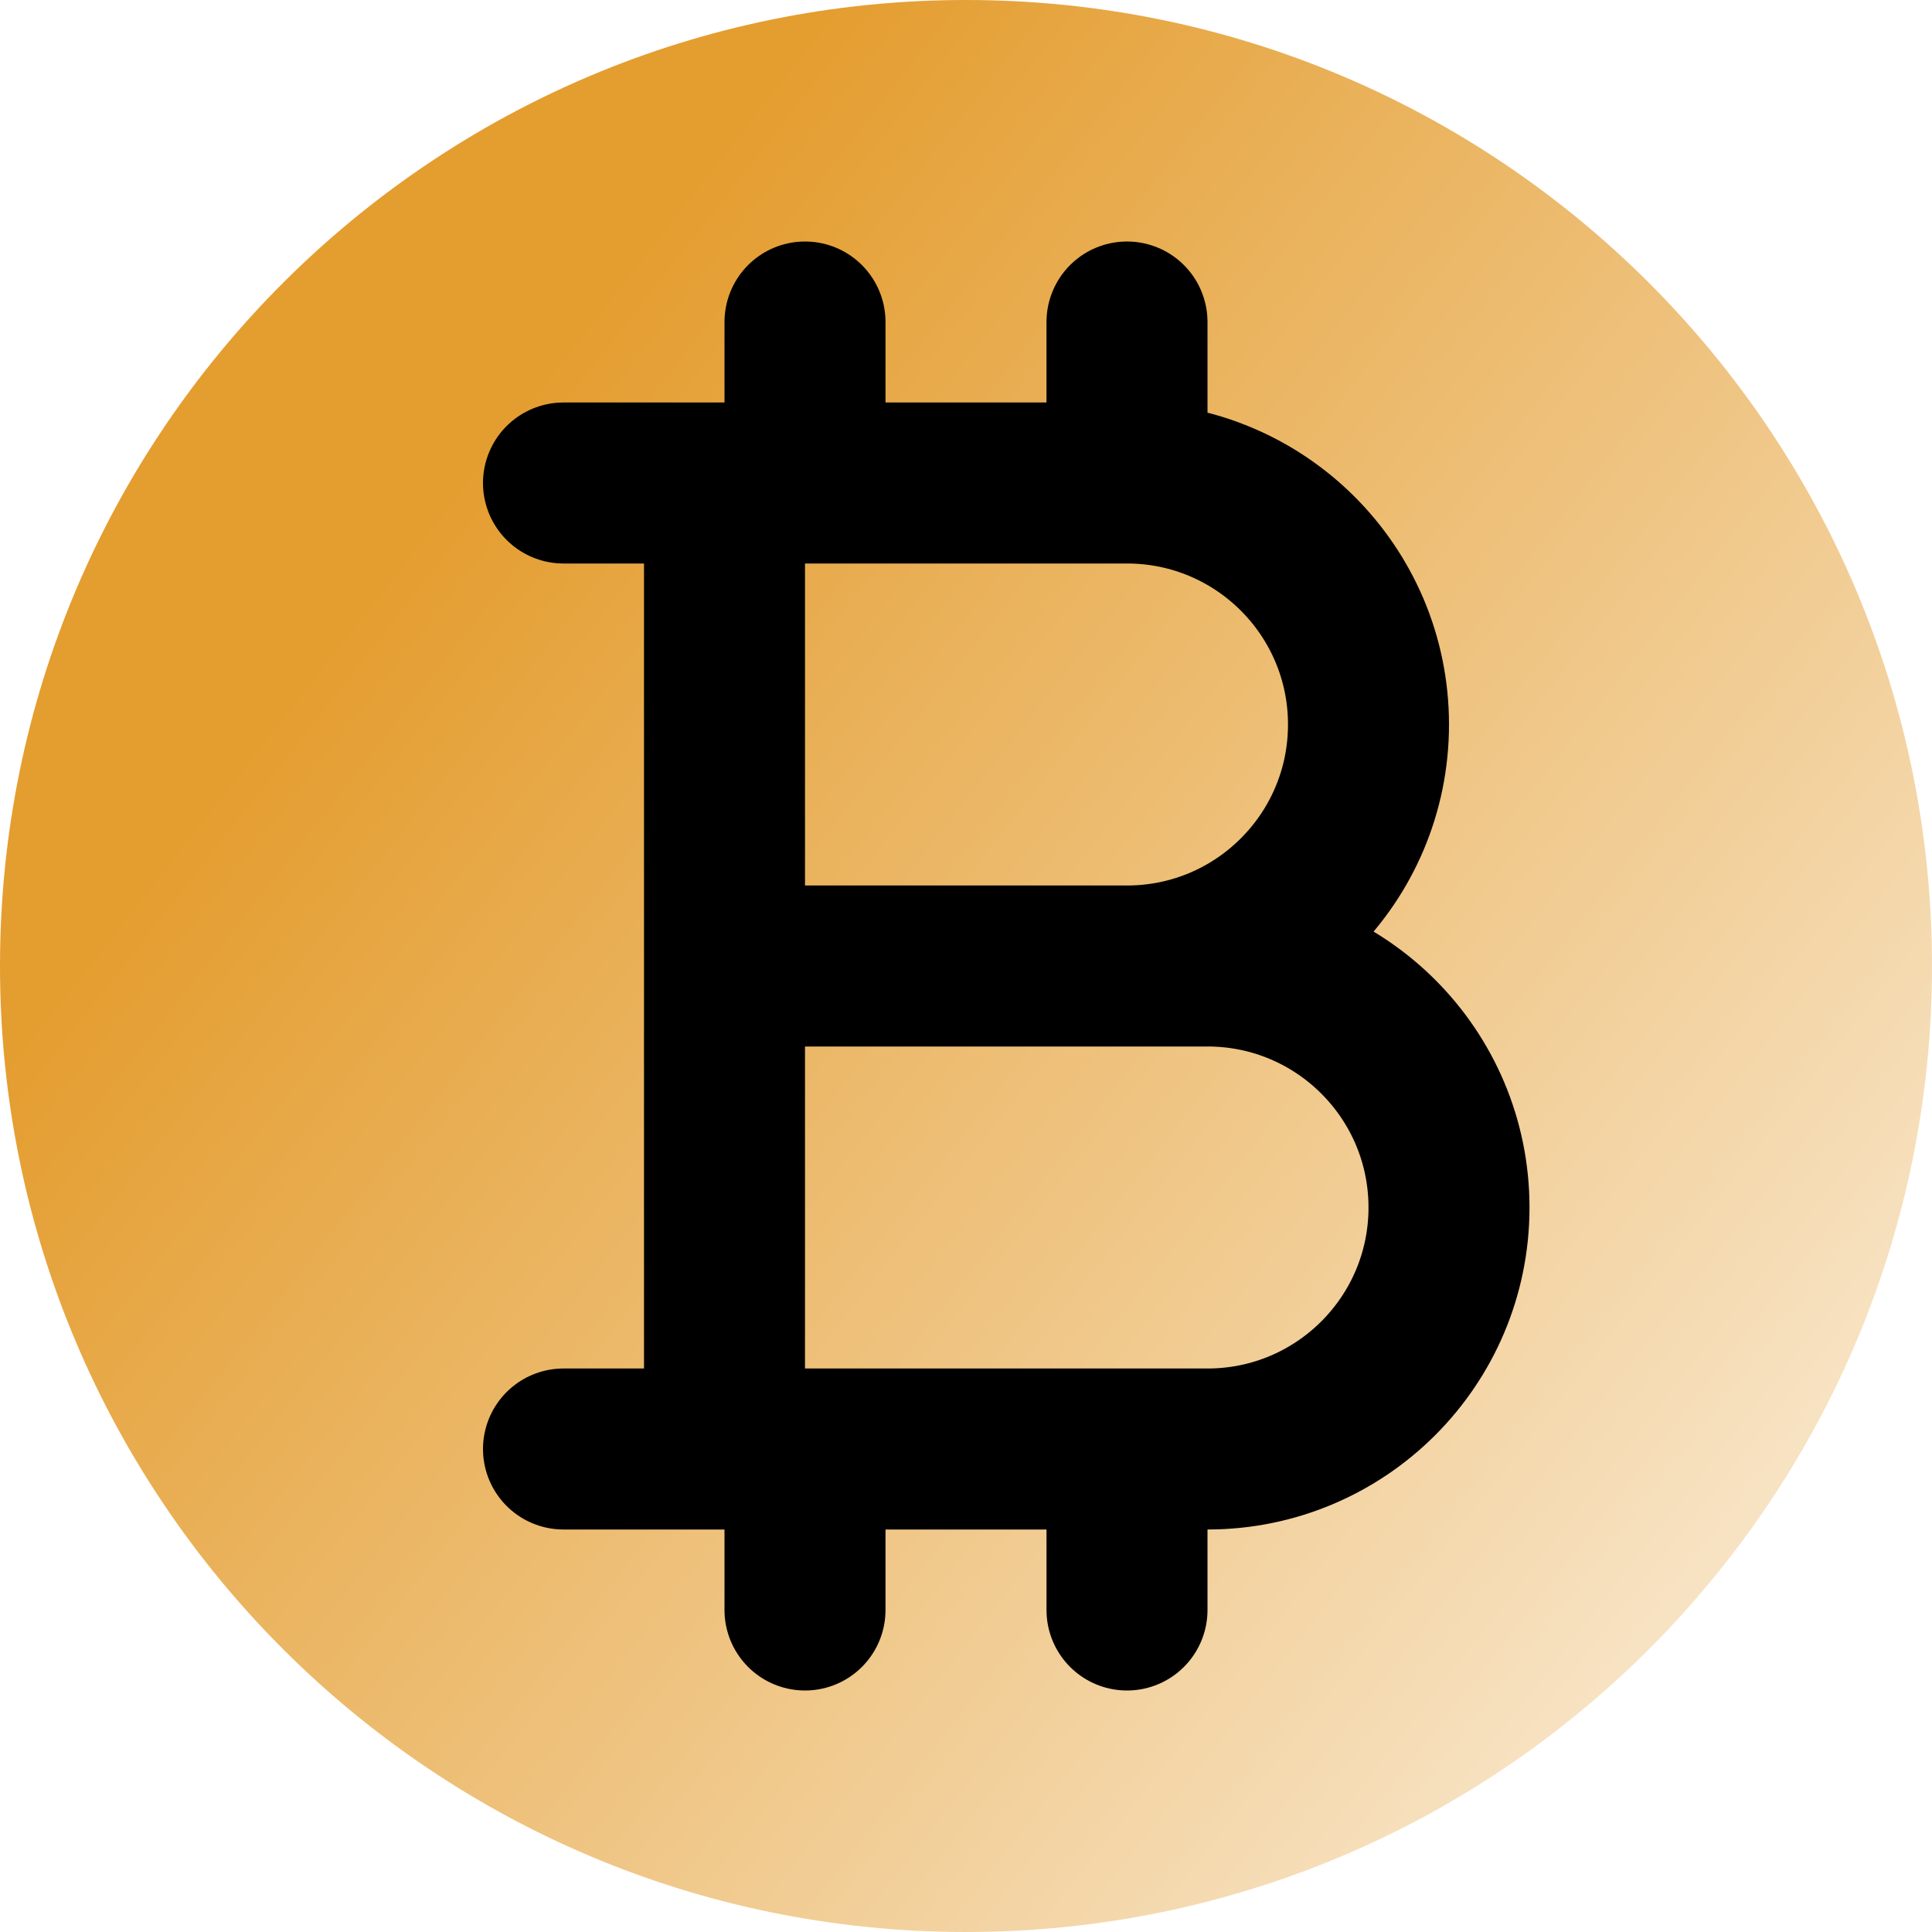
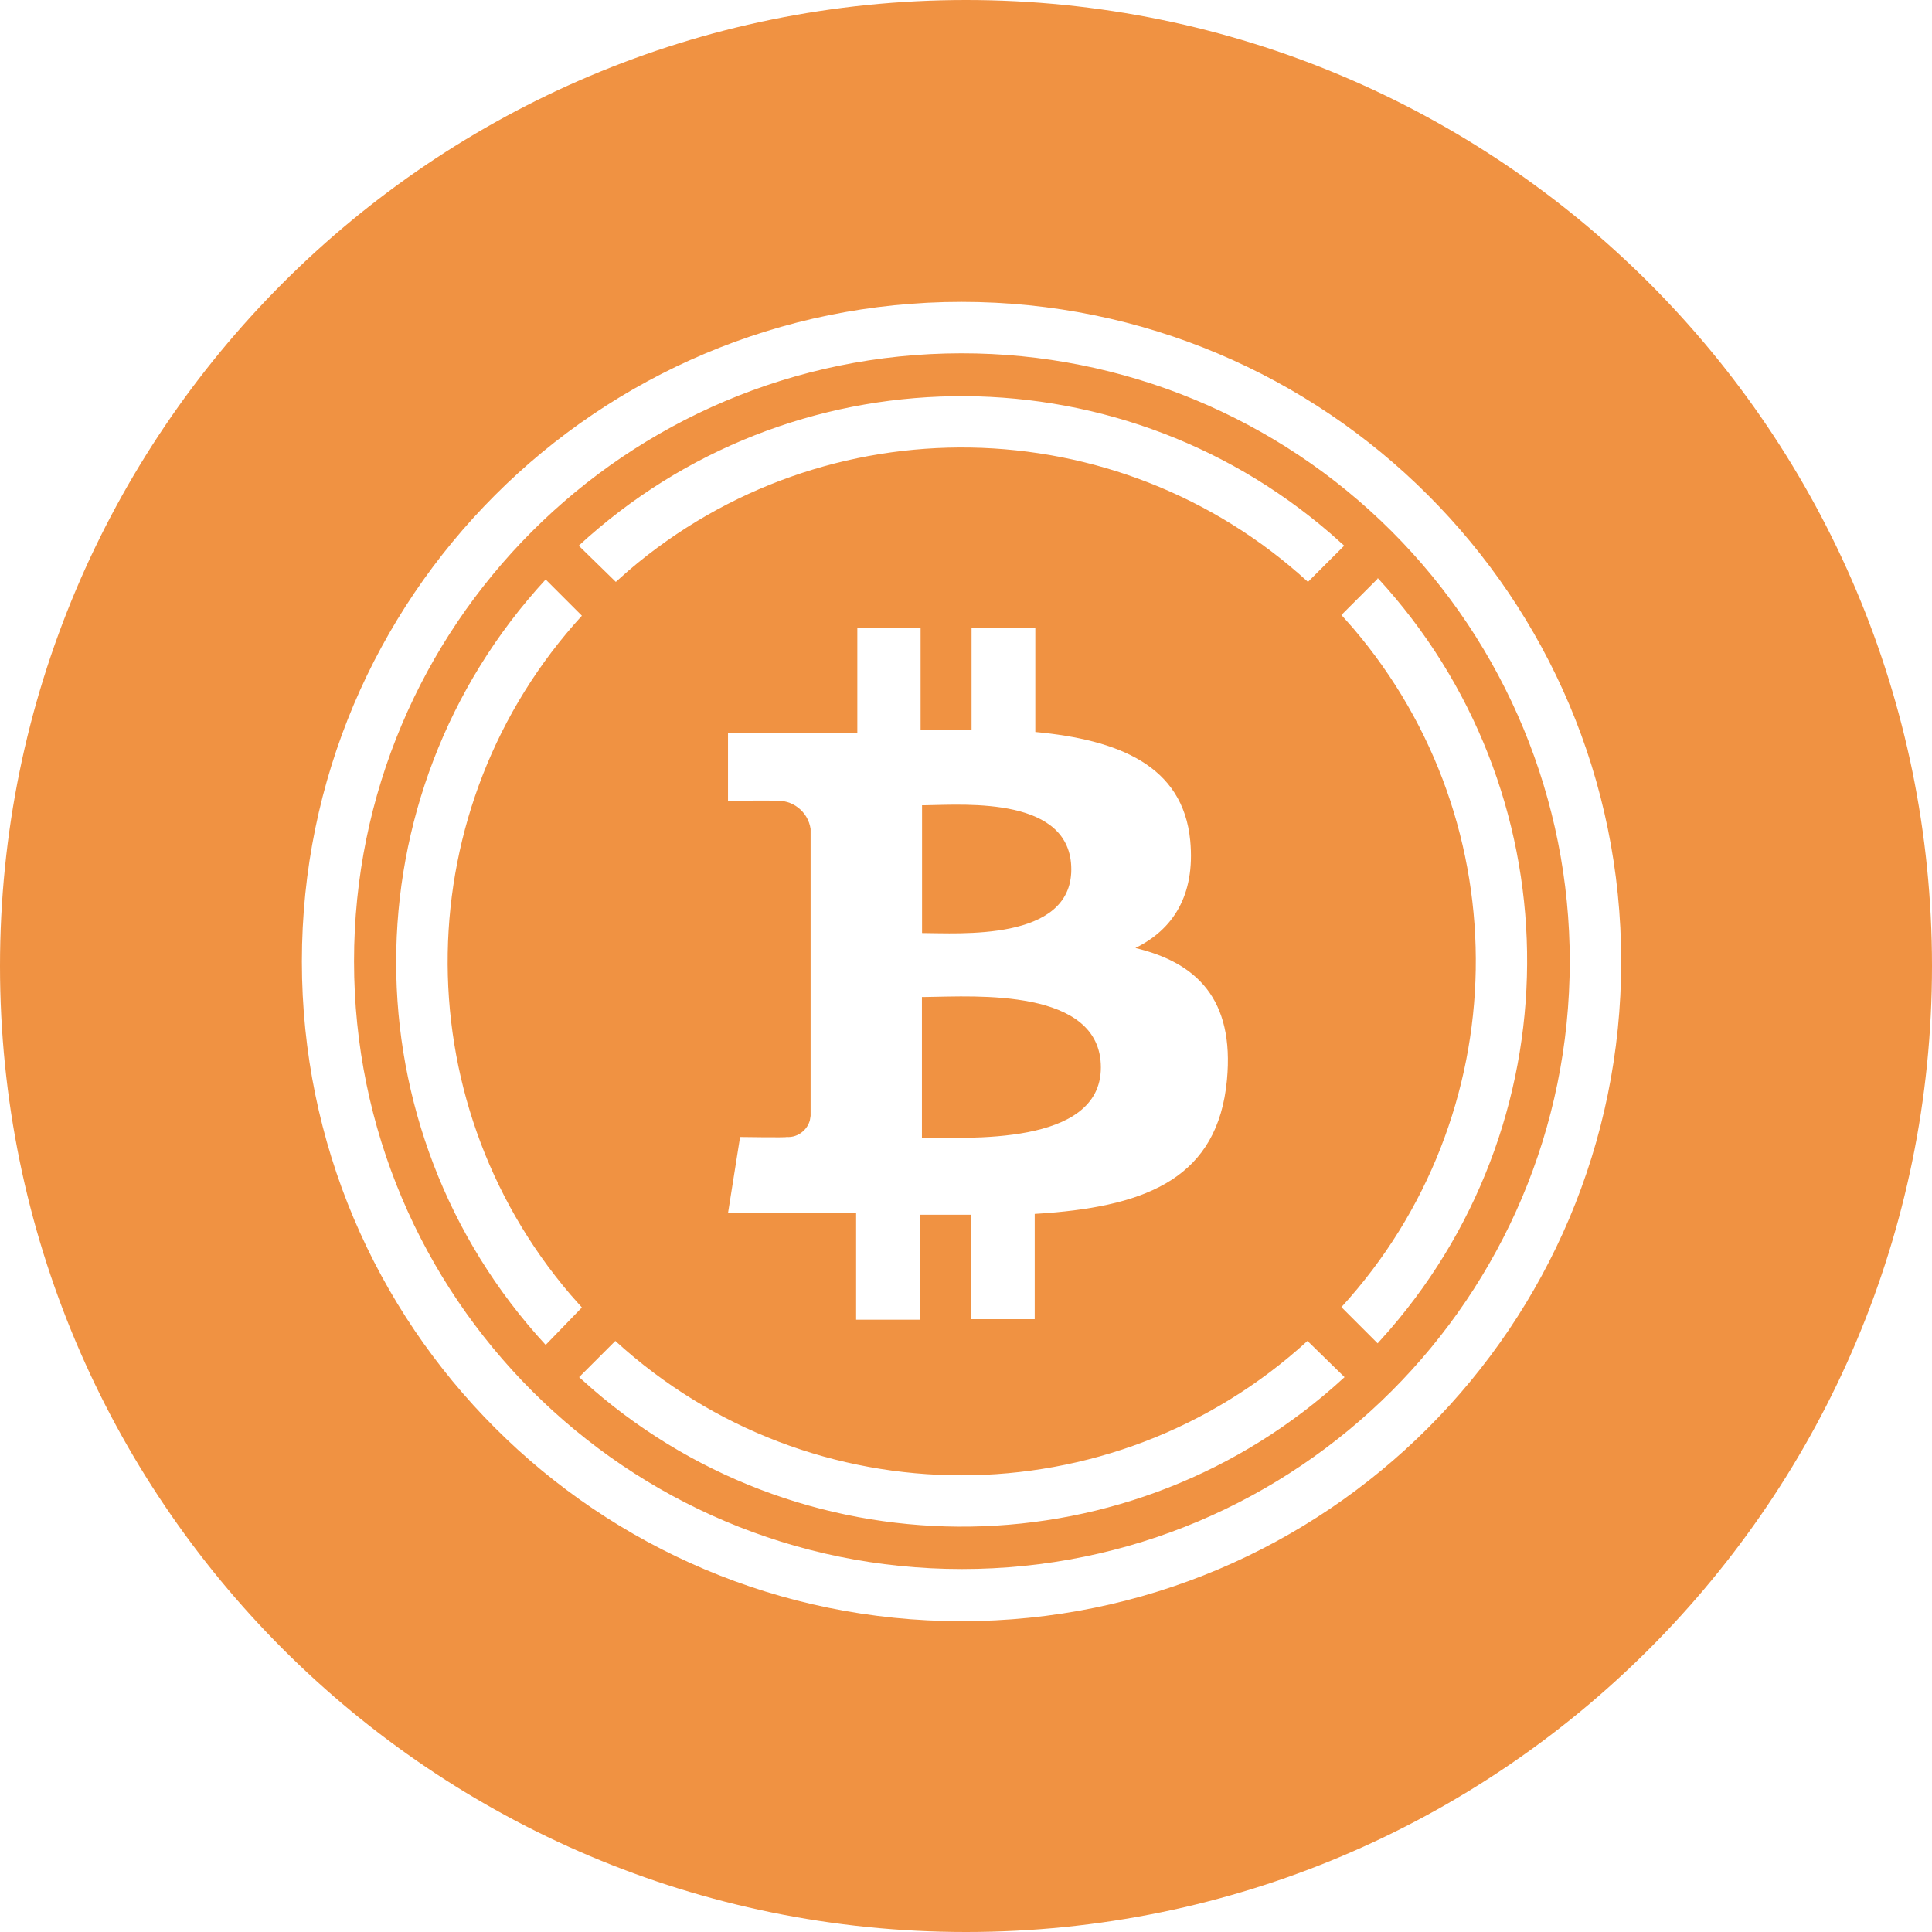
- <svg xmlns="http://www.w3.org/2000/svg" width="24" height="24" fill="none">
-   <path fill="url(#a)" d="M12 24c6.628 0 12-5.373 12-12S18.628 0 12 0C5.373 0 0 5.373 0 12s5.373 12 12 12Z" />
-   <path d="M10 6V4M14 6V4M14 6H7M14 6C15.657 6 17 7.343 17 9C17 10.657 15.657 12 14 12M9 18L9 12M9 6V12M10 20V18M14 20V18M9 12H15C16.657 12 18 13.343 18 15C18 16.657 16.657 18 15 18H7" stroke="#000" stroke-width="2" stroke-linecap="round" stroke-linejoin="round" />
-   <defs>
-     <linearGradient id="a" x1=".852" x2="23.853" y1="12" y2="30" gradientUnits="userSpaceOnUse">
-       <stop stop-color="#E49D2F" />
-       <stop offset="1" stop-color="#FFF" />
-     </linearGradient>
-   </defs>
+ <svg xmlns="http://www.w3.org/2000/svg" fill="#f09242" width="32" height="32" viewBox="0 0 32 32">
+   <path d="M16 0c8.837 0 16 7.163 16 16s-7.163 16-16 16S0 24.837 0 16 7.163 0 16 0zm-.075 5C9.892 5 5 9.892 5 15.925c0 6.034 4.89 10.926 10.924 10.927a10.926 10.926 0 0010.928-10.928C26.851 9.89 21.959 5 15.925 5zm-.001.852A10.068 10.068 0 0126 15.924c-.002 5.559-4.51 10.064-10.068 10.064-5.559 0-10.066-4.505-10.068-10.064-.002-5.559 4.501-10.068 10.06-10.072zm5.732 16.358a8.494 8.494 0 01-11.464 0l-.6.6.222.198a9.352 9.352 0 0012.456-.198zM9.038 9.598a9.352 9.352 0 000 12.678l.6-.62-.19-.214a8.494 8.494 0 01.19-11.244zm13.78-.026v.014l-.6.6.19.214a8.494 8.494 0 01-.19 11.25l.6.6.198-.222a9.352 9.352 0 00-.198-12.456zm-7.57.828H14.2v1.736h-2.142v1.13h.022c.126-.003.757-.013.746 0a.546.546 0 01.6.464v4.752l-.012.073a.37.37 0 01-.116.185.366.366 0 01-.272.092c.014.012-.768 0-.768 0l-.2 1.262h2.122v1.764h1.056V20.12h.844v1.73h1.058v-1.744l.196-.013c1.679-.13 2.838-.597 2.988-2.205.126-1.344-.506-1.944-1.516-2.186.614-.302.994-.862.908-1.778-.12-1.252-1.2-1.672-2.566-1.8V10.4h-1.056v1.692h-.844V10.4zm.104 6.113c.792-.01 2.882-.154 2.882 1.167 0 1.312-2.248 1.162-2.964 1.162v-2.328zm-.006-3.176c.664-.011 2.398-.139 2.398 1.063 0 1.2-1.876 1.054-2.472 1.054v-2.116zm6.696-4.497a9.352 9.352 0 00-12.456.198l.614.6.214-.19a8.494 8.494 0 0111.25.19l.6-.6z" />
</svg>
